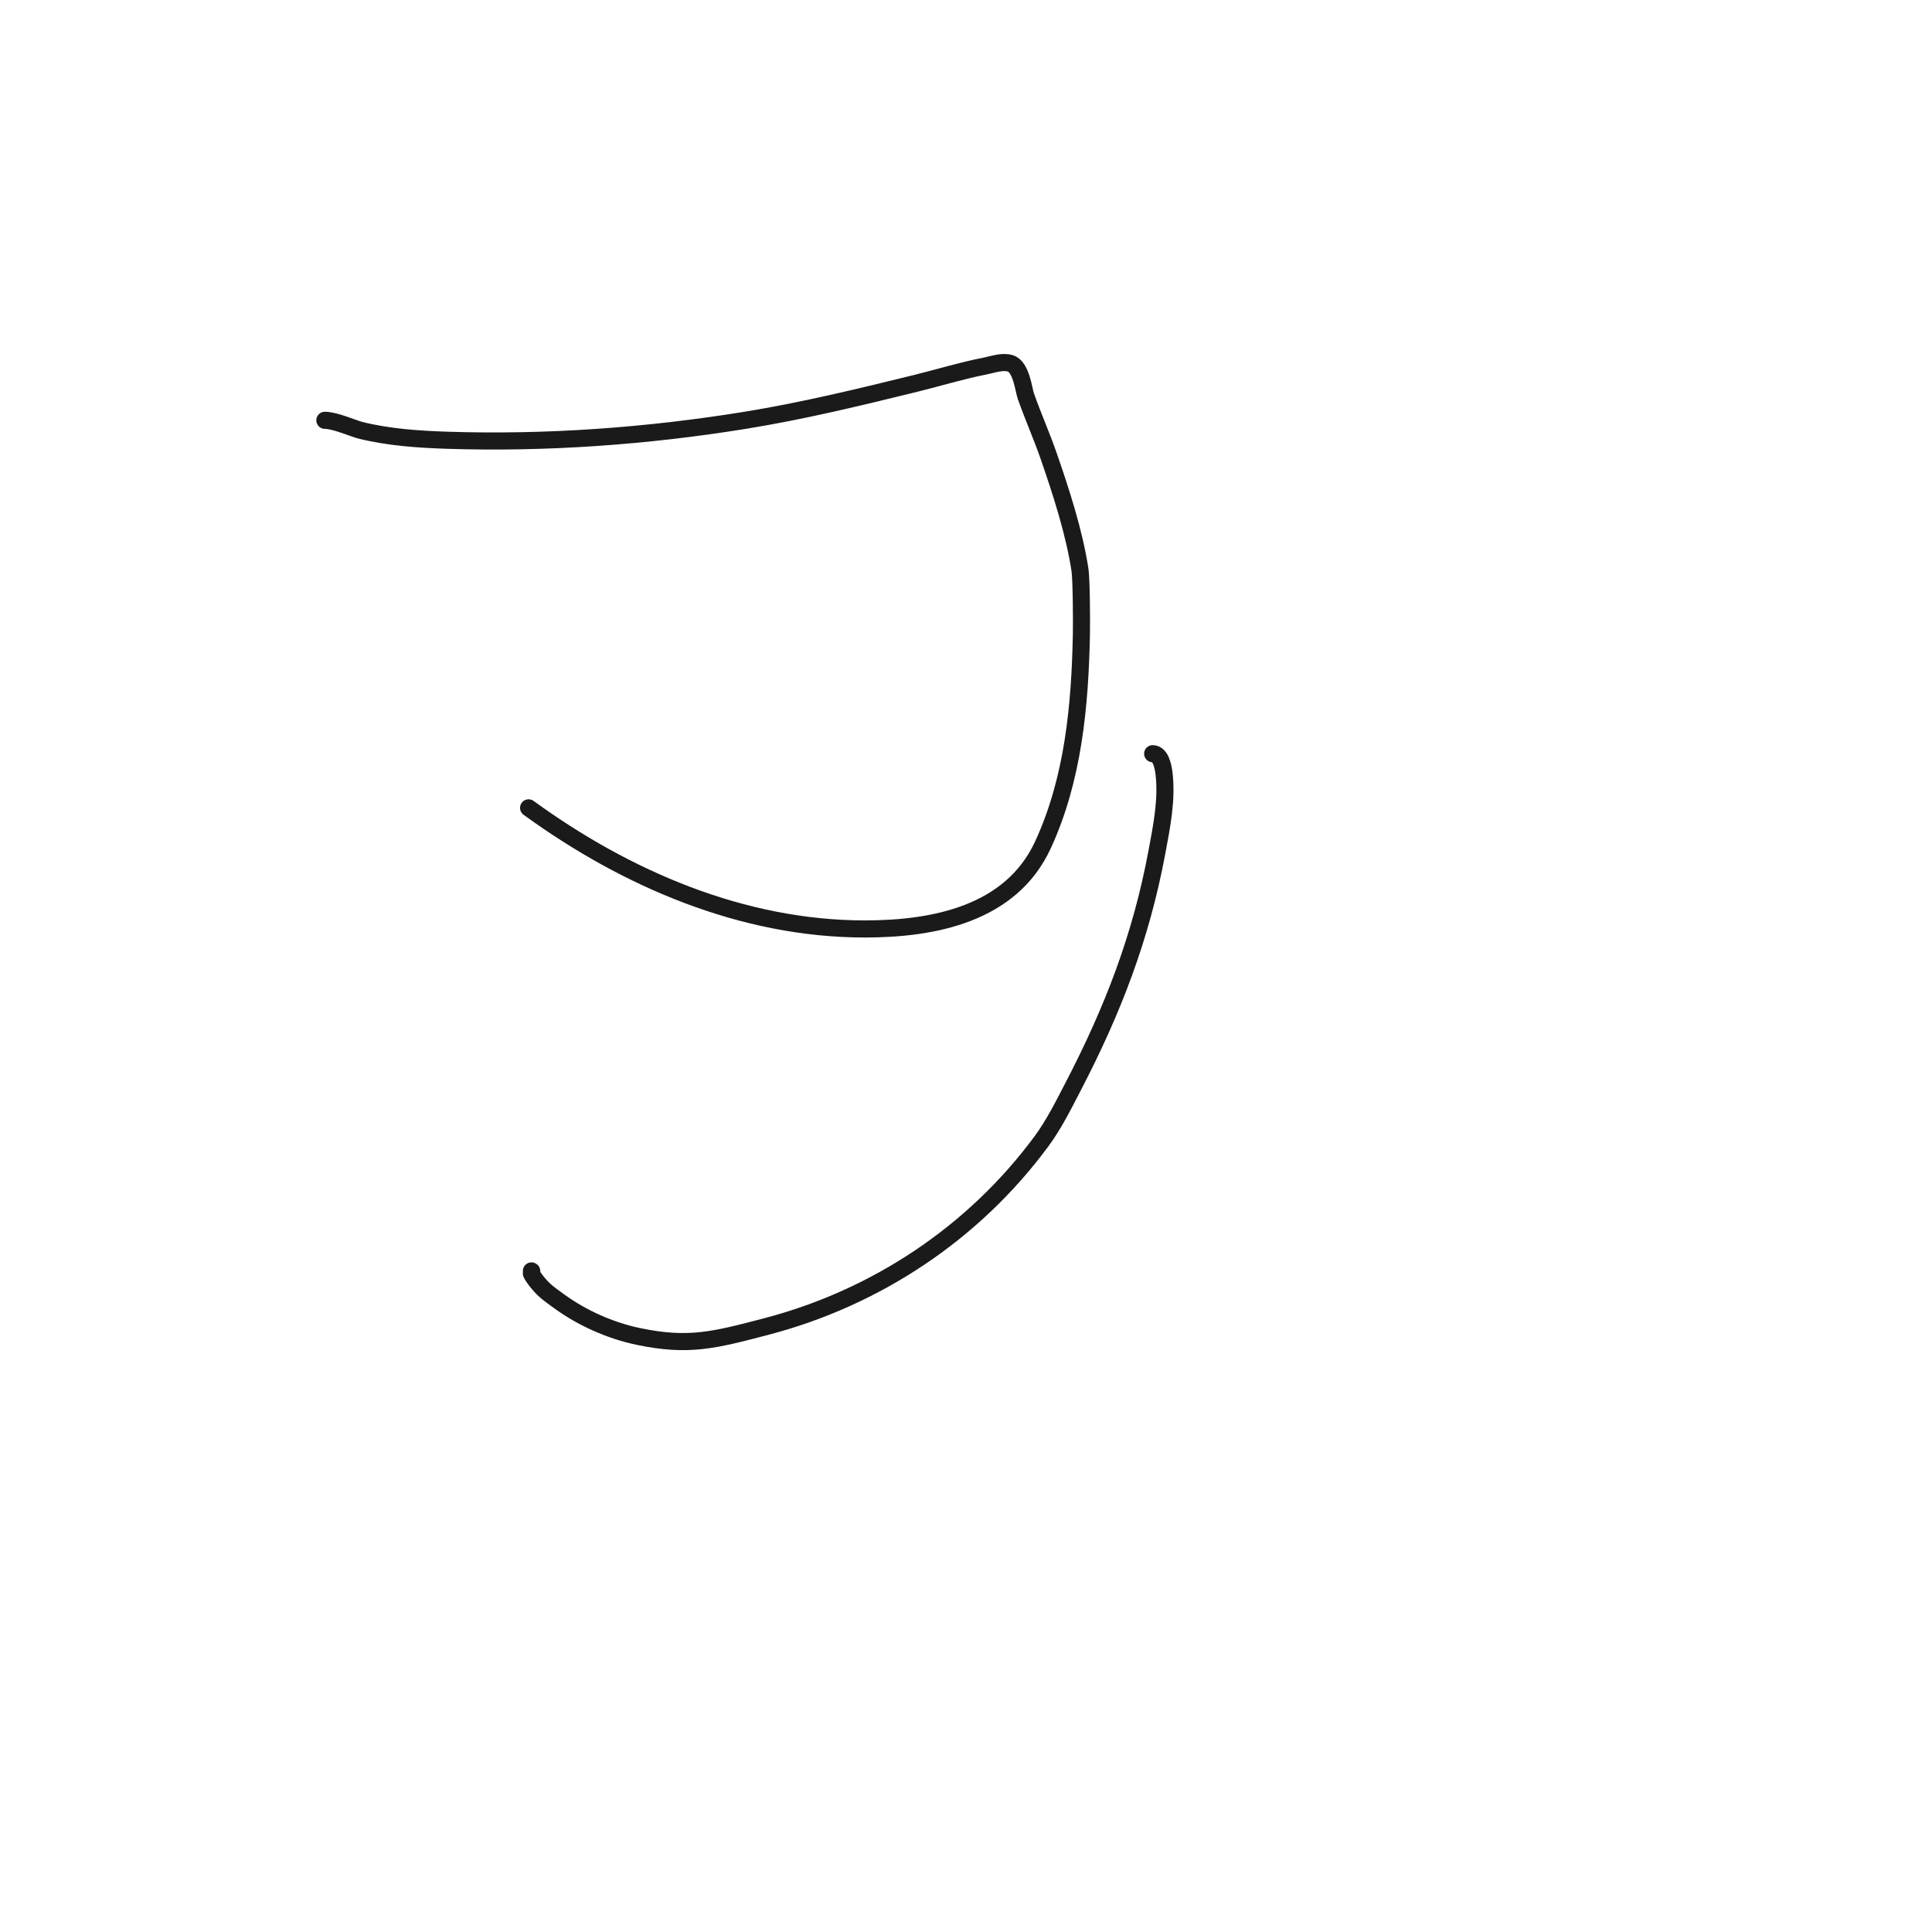
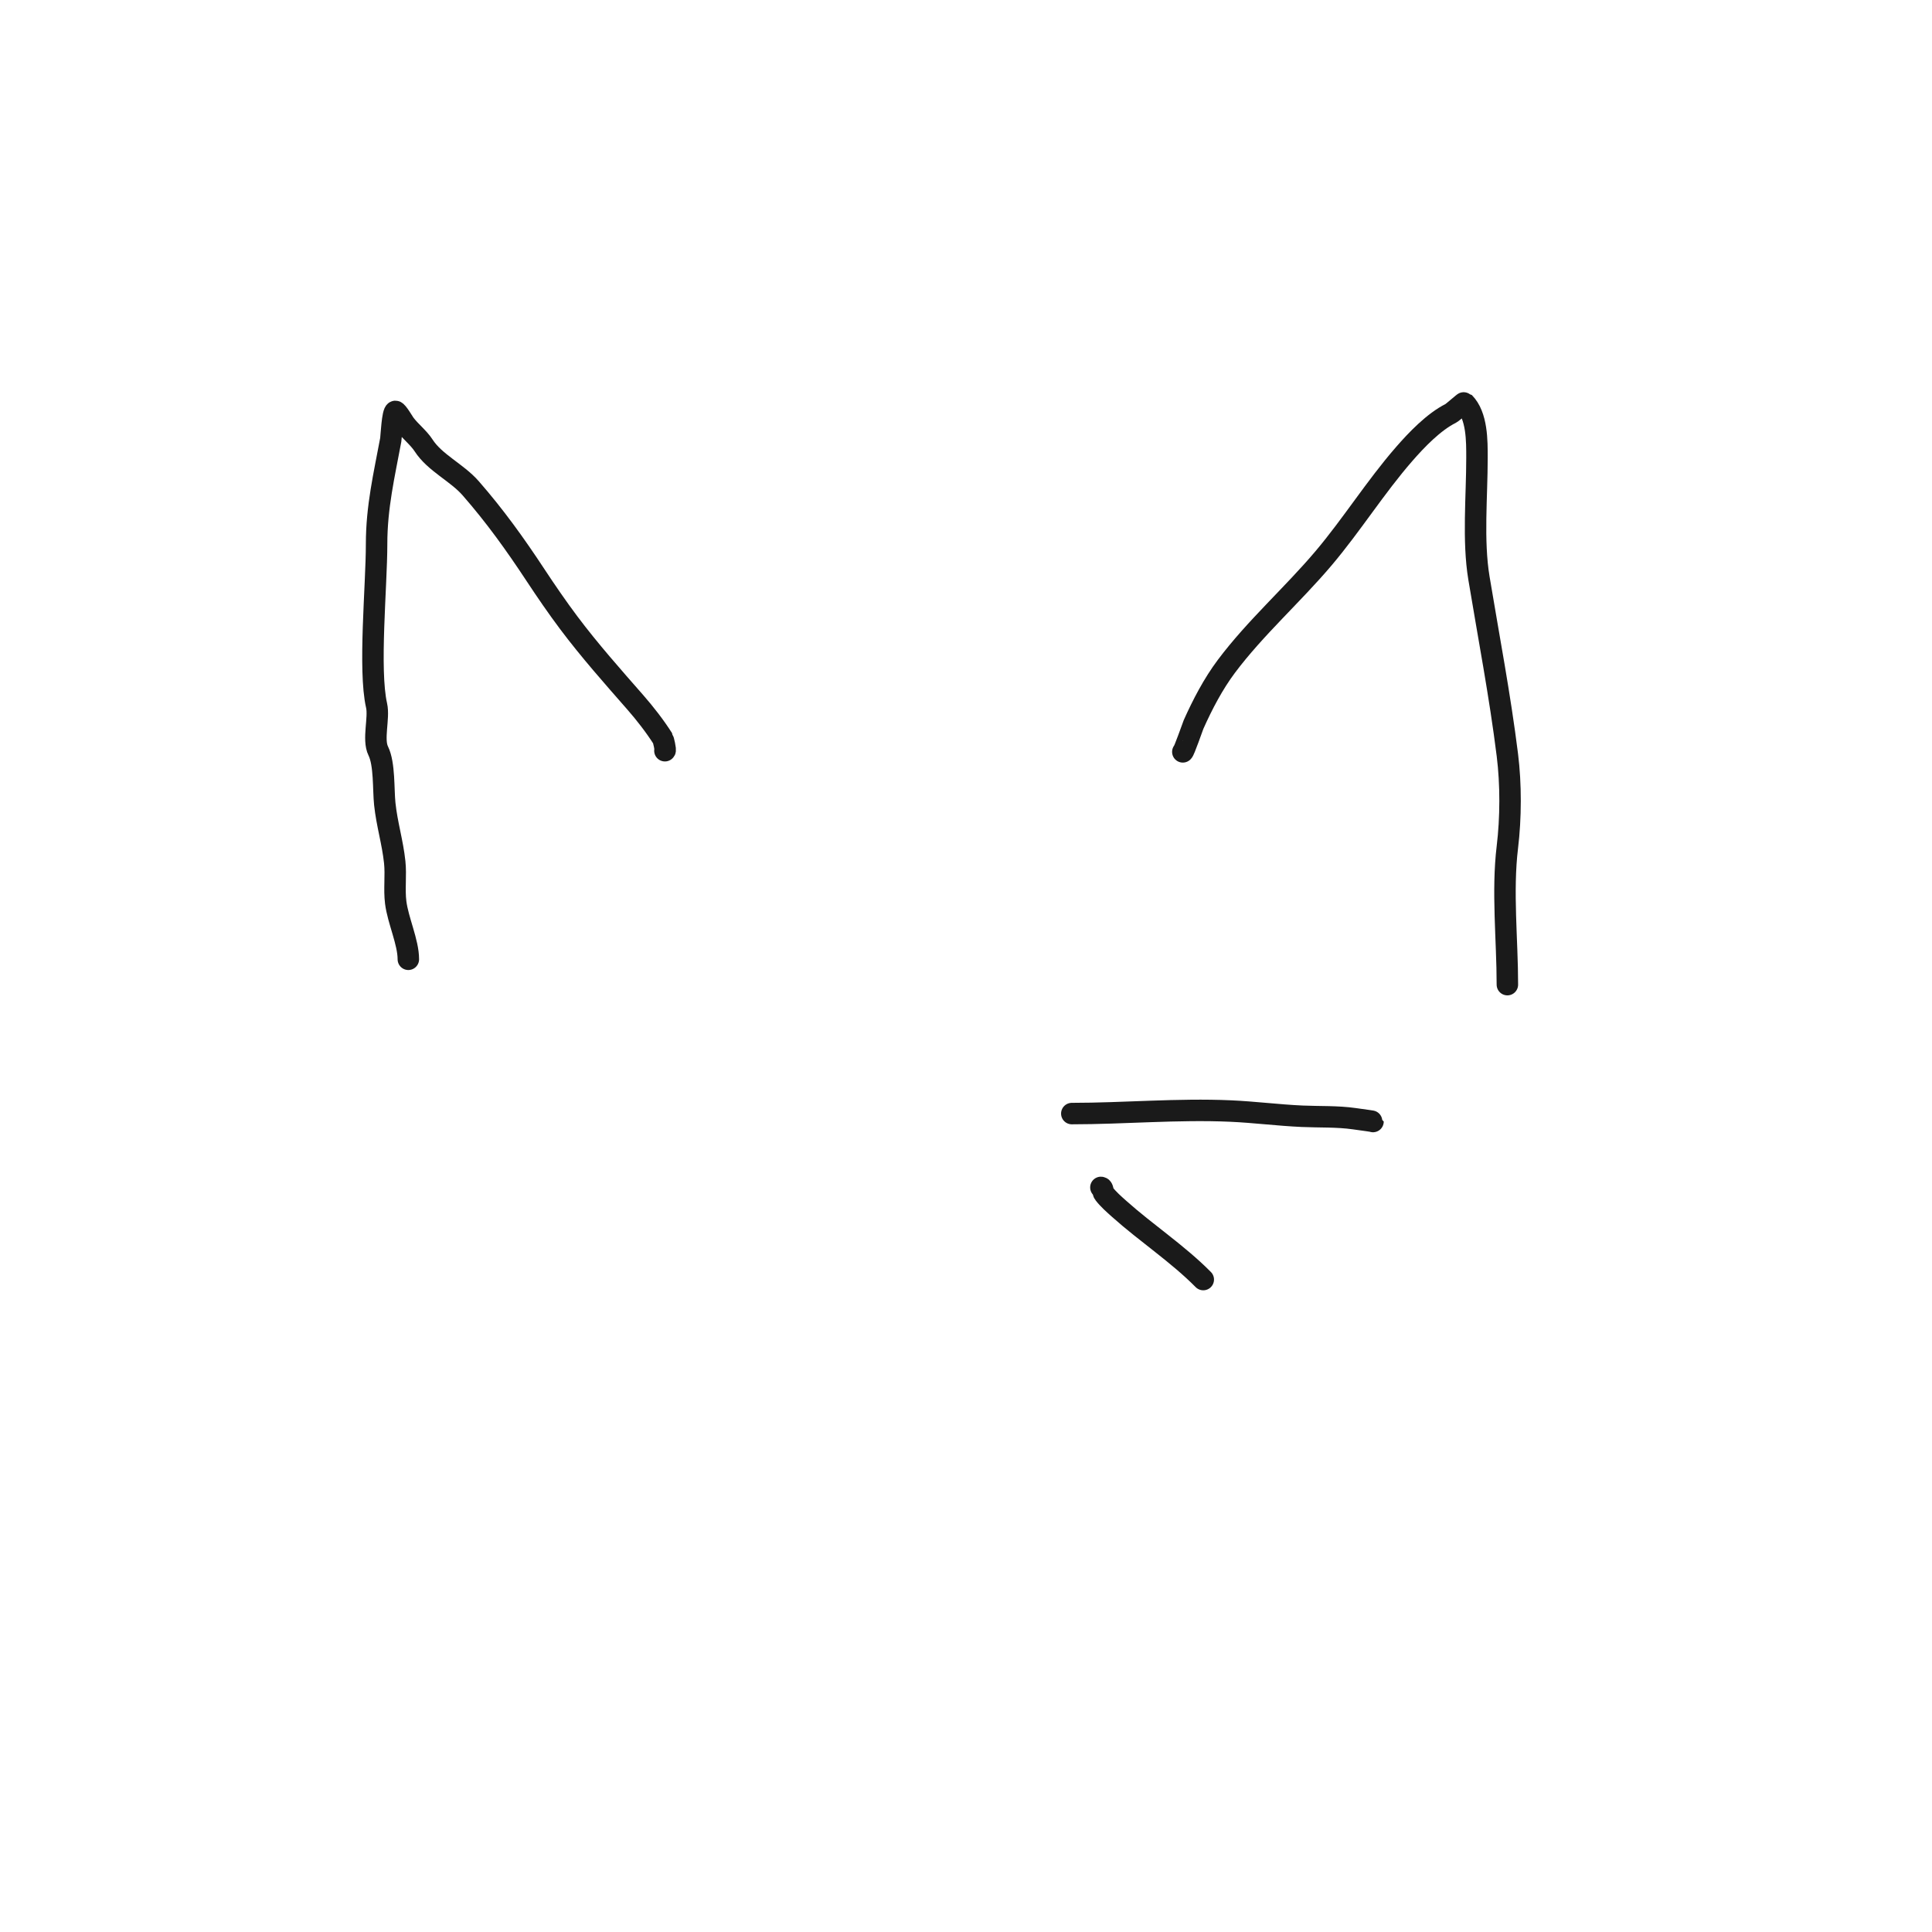
- <svg xmlns="http://www.w3.org/2000/svg" version="1.1" width="1356" height="1356">
+ <svg xmlns="http://www.w3.org/2000/svg" version="1.1" width="1080" height="1080">
  <g fill="none" fill-rule="nonzero" stroke="#181818" stroke-width="12" stroke-linecap="round" stroke-linejoin="round" stroke-miterlimit="10" stroke-dasharray="" stroke-dashoffset="0" font-family="none" font-weight="none" font-size="none" text-anchor="none" style="mix-blend-mode: normal">
-     <path d="M228,295c7.277,0 19.648,5.662 25,7c19.622,4.906 40.816,6.349 61,7c69.732,2.249 140.139,-2.871 209,-14c40.193,-6.496 80.468,-16.279 120,-26c16.015,-3.938 31.813,-8.842 48,-12c5.925,-1.156 12.195,-3.658 18,-2c7.823,2.235 9.425,18.517 11,23c4.966,14.134 11.089,27.846 16,42c8.713,25.113 17.981,53.656 22,80c1.005,6.589 1.174,36.123 1,45c-0.982,50.098 -5.666,101.776 -27,148c-22.46,48.663 -76.846,59 -125,59c-85.664,0 -167.396,-35.106 -236,-85" opacity="0.99" />
-     <path d="M373,892c0.668,0 -0.324,1.416 0,2c1.392,2.507 3.148,4.811 5,7c4.645,5.49 8.111,7.682 14,12c16.305,11.957 36.19,20.854 56,25c35.293,7.387 53.153,2.65 90,-7c76.928,-20.148 145.521,-65.621 193,-130c8.687,-11.779 15.247,-25.014 22,-38c28.181,-54.194 47.858,-105.239 59,-165c3.324,-17.83 7.16,-36.639 5,-55c-0.689,-5.859 -2.579,-14 -8,-14" opacity="0.99" />
+     <path d="M661.209,420.292c0.61,0 5.655,-14.537 5.995,-15.3c4.998,-11.206 11.026,-22.732 18.38,-32.537c16.205,-21.606 37.052,-39.97 54.391,-60.493c15.765,-18.66 28.902,-39.708 44.881,-58.055c6.974,-8.008 16.564,-18.045 26.18,-22.854c0.991,-0.495 7.312,-6.16 7.484,-5.987c7.255,7.334 7.118,21.363 7.118,30.929c0,21.455 -2.379,46.134 1.094,67.126c5.425,32.793 11.754,65.654 15.905,98.976c2.031,16.303 1.965,35.124 -0.004,51.406c-3.012,24.908 0,51.844 0,76.912" opacity="0.99" />
+     <path d="M371.694,419.655c0.674,0 -0.967,-6.452 -1.102,-6.665c-4.481,-7.06 -10.042,-14.2 -15.518,-20.452c-12.653,-14.447 -25.532,-28.95 -37.105,-44.375c-6.419,-8.556 -12.829,-17.9 -18.68,-26.78c-11.439,-17.361 -22.602,-32.891 -36.135,-48.396c-7.744,-8.873 -20.091,-14.262 -26.382,-24.025c-2.698,-4.188 -7.272,-7.691 -10.436,-11.879c-0.688,-0.911 -4.288,-7.12 -5.292,-7.109c-1.709,0.019 -2.333,14.396 -2.615,15.909c-3.648,19.585 -7.911,37.455 -7.911,58.228c0,23.554 -4.579,70.184 -0.008,90.288c1.587,6.979 -2.254,18.935 0.921,25.354c3.628,7.336 2.808,21.603 3.664,29.663c1.204,11.346 4.371,21.353 5.555,32.512c0.784,7.384 -0.375,15.096 0.547,22.496c1.264,10.146 7.068,22.233 7.068,31.822" opacity="0.99" />
+     <path d="M599.145,622.496c29.229,0 59.208,-2.734 88.783,-1.419c13.336,0.593 26.656,2.326 39.992,2.919c9.708,0.432 19.499,-0.004 29.12,1.361c5.936,0.842 10.481,1.411 10.481,1.579" opacity="0.99" />
+     <path d="M615.407,663.775c1.304,0 0.949,2.468 1.748,3.499c2.467,3.187 5.539,5.868 8.544,8.553c15.188,13.566 32.643,25.005 46.937,39.453" opacity="0.99" />
  </g>
</svg>
